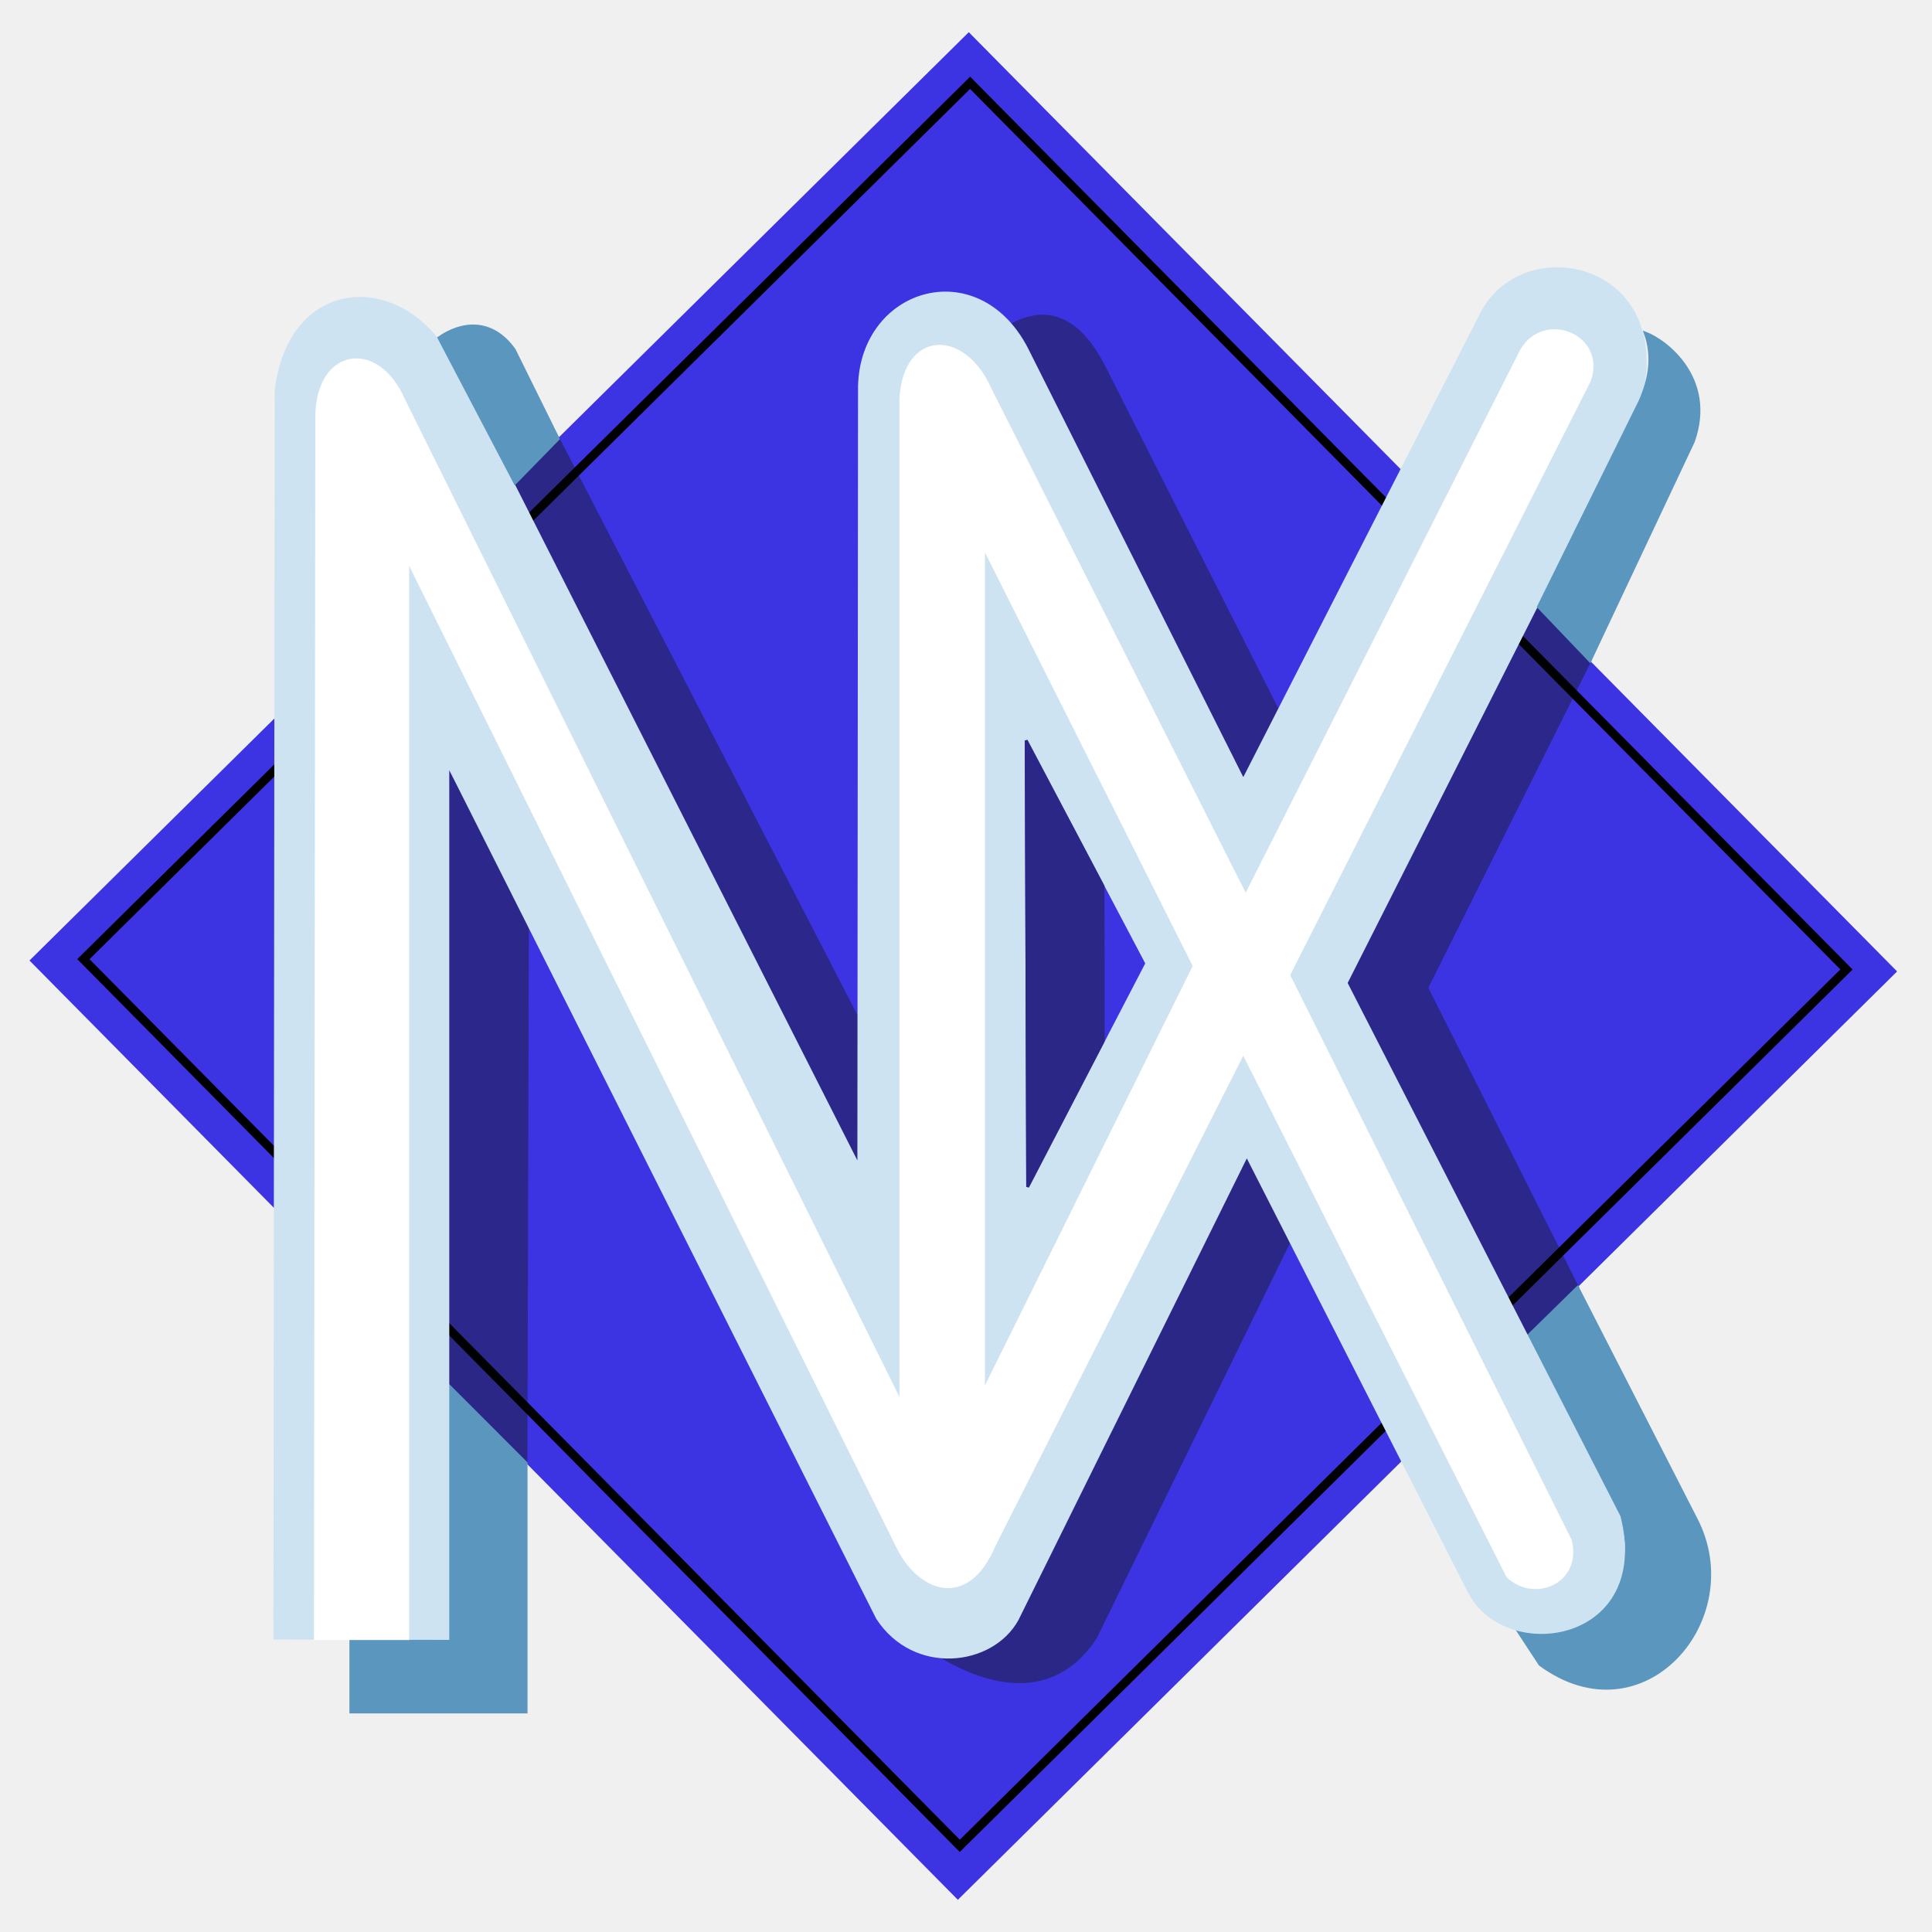
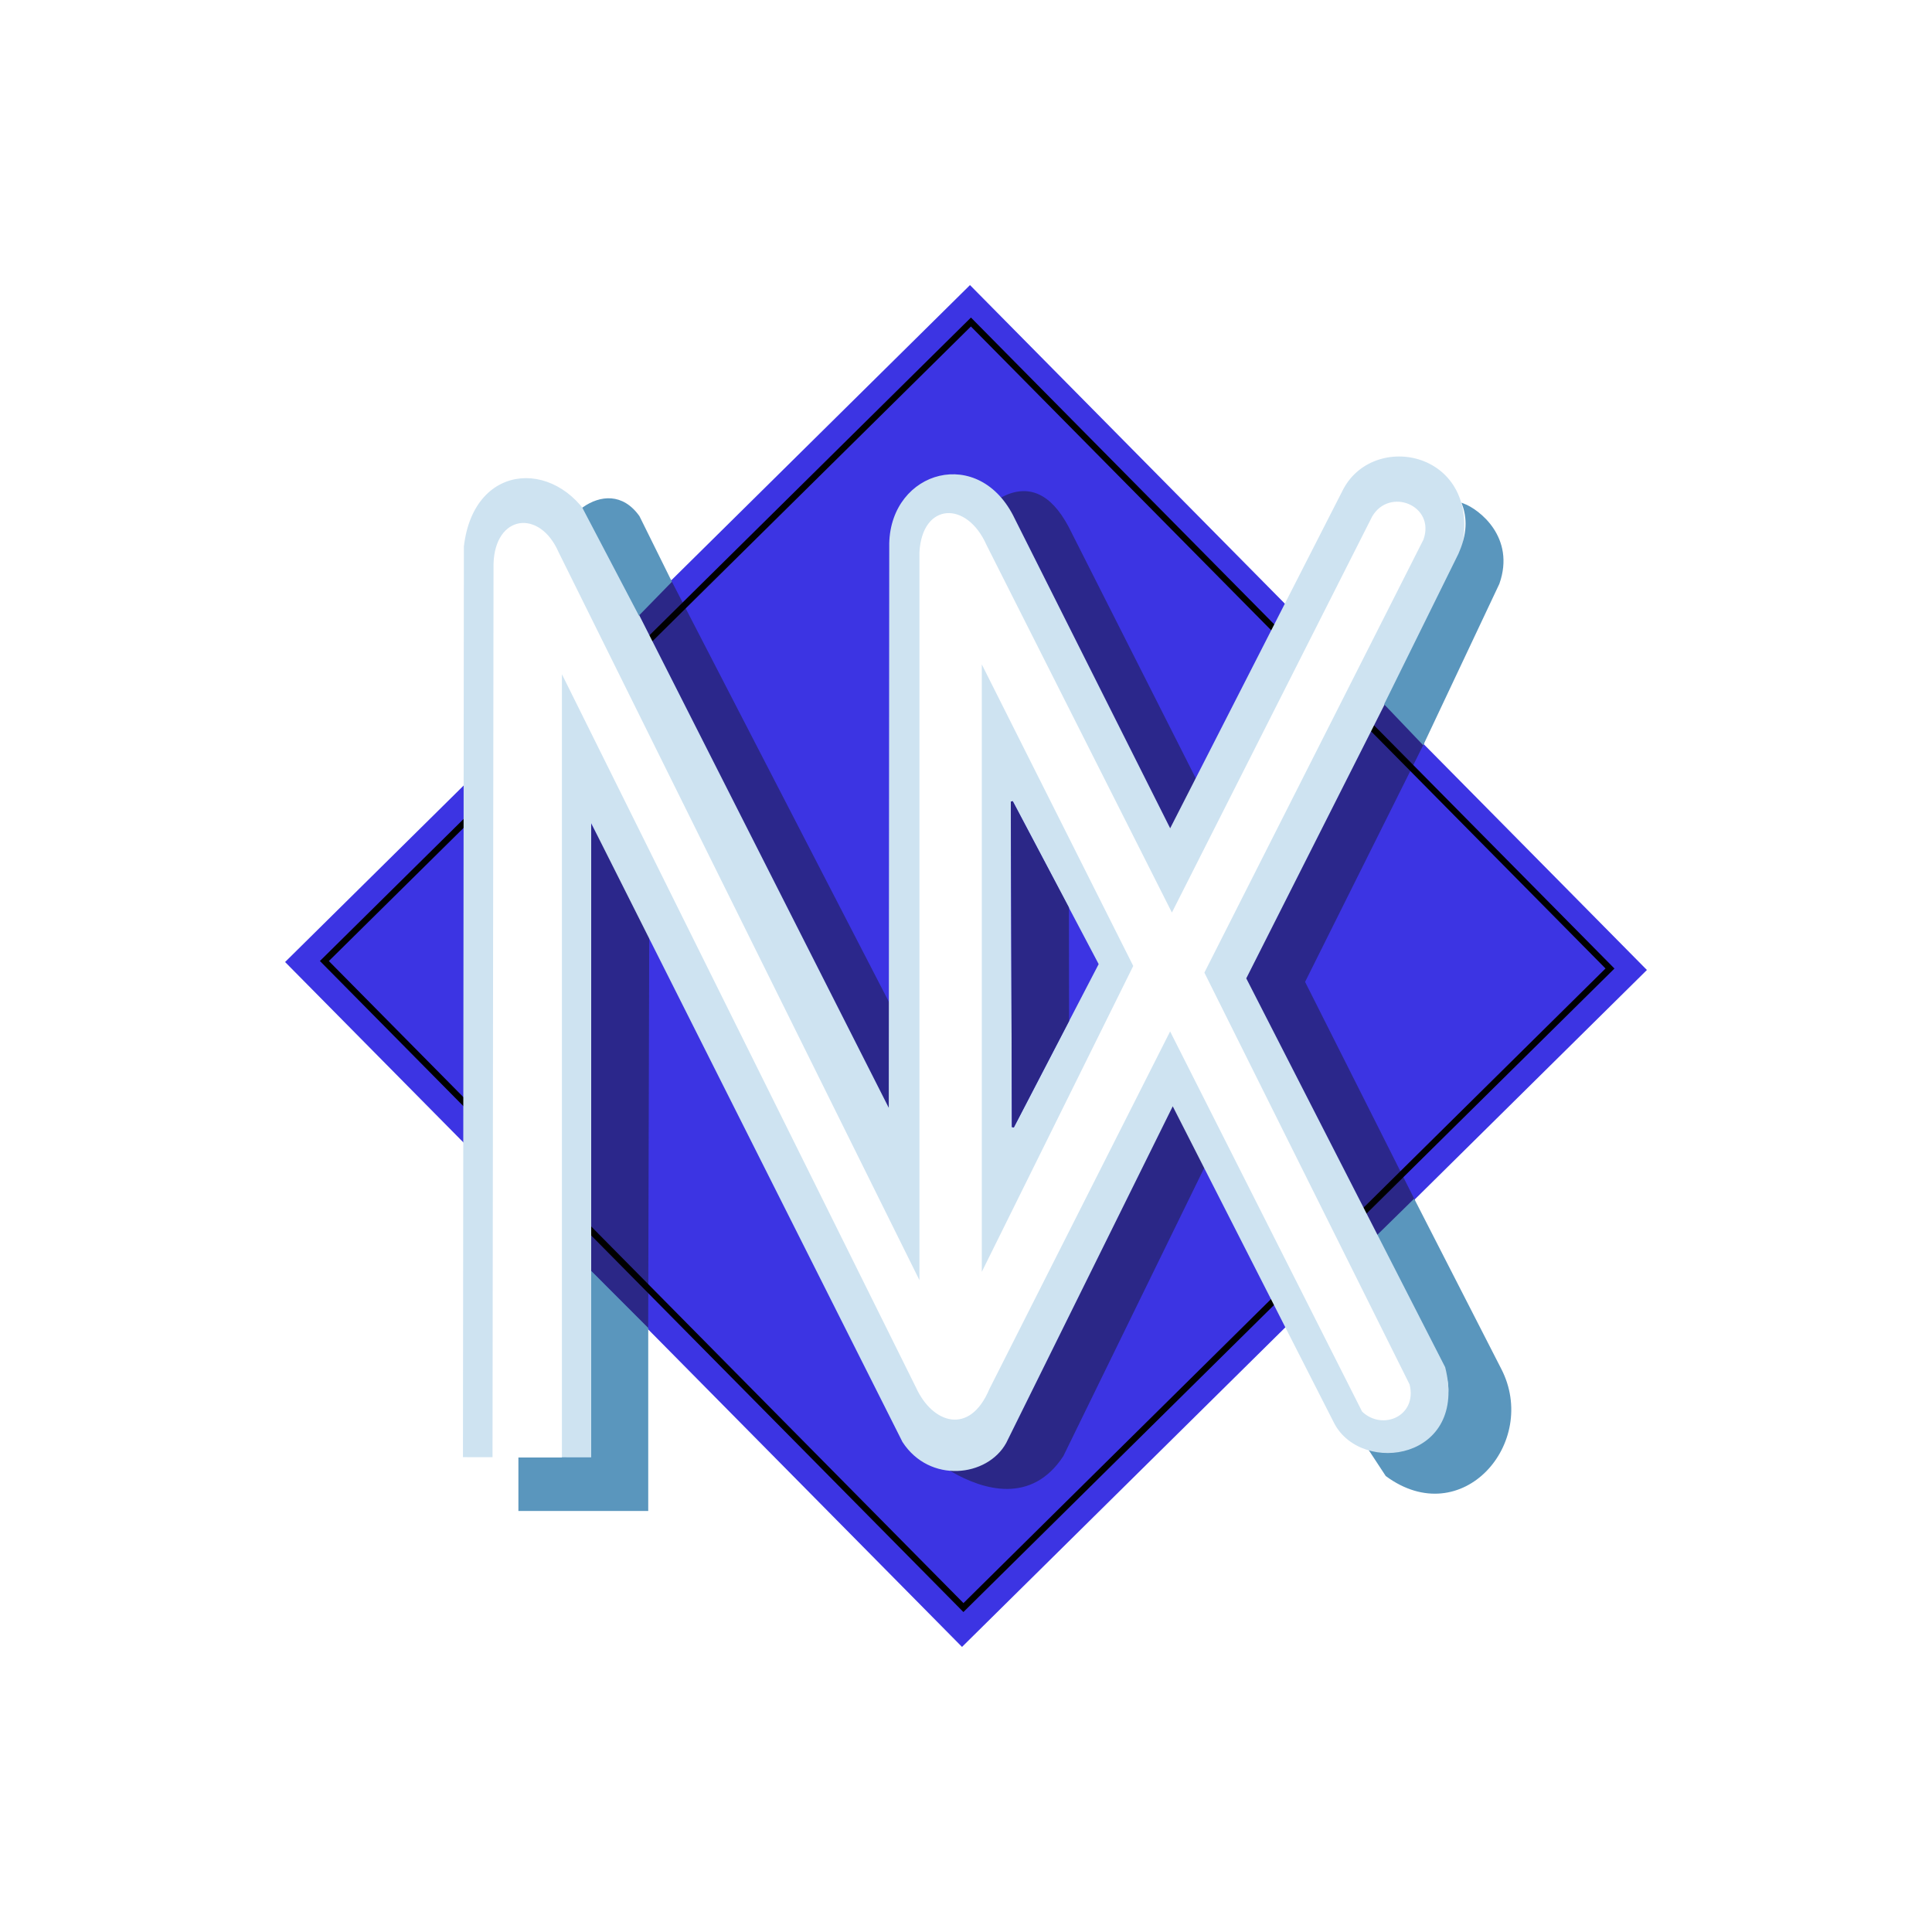
- <svg xmlns="http://www.w3.org/2000/svg" width="50" height="50" viewBox="0 0 50 50" fill="none">
-   <path d="M25.071 1L0.93 24.859L24.79 49L48.93 25.14L25.071 1Z" fill="#3C34E3" stroke="#3C34E3" stroke-width="0.236" />
-   <path d="M22.265 26.49V30.208L13.33 12.503L14.449 11.356L22.265 26.49Z" fill="#2B2787" stroke="#2B2787" stroke-width="0.072" />
-   <path d="M13.614 37.769L13.652 23.584L11.562 19.919L11.587 35.737L13.614 37.769Z" fill="#2B2787" stroke="#2B2787" stroke-width="0.072" />
-   <path d="M32.176 20.191L33.099 18.445L28.539 9.425C27.92 8.265 27.149 7.91 26.221 8.386L32.176 20.191Z" fill="#2B2787" stroke="#2B2787" stroke-width="0.072" />
-   <path d="M39.813 15.705L41.148 17.103L36.925 25.564L40.827 33.317L39.497 34.571L34.837 25.439L39.813 15.705Z" fill="#2B2787" stroke="#2B2787" stroke-width="0.072" />
-   <path d="M25.106 2.143L2.158 24.823L24.839 47.77L47.786 25.09L25.106 2.143Z" fill="#3C34E3" fill-opacity="0.04" stroke="black" stroke-width="0.224" />
-   <path d="M40.827 33.317L43.898 39.318C45.23 41.902 42.523 45.041 39.855 43.077L39.271 42.188C40.742 42.336 42.697 40.947 41.904 39.252L39.488 34.63L40.827 33.317Z" fill="#5A96BD" stroke="#5A96BD" stroke-width="0.072" />
-   <path d="M9.079 42.44V44.307H13.616V37.862L11.588 35.833V42.422L9.079 42.44Z" fill="#5A96BD" stroke="#5A96BD" stroke-width="0.072" />
-   <path d="M32.267 29.9L33.42 32.015L28.354 42.378C27.243 44.073 25.548 43.555 24.453 42.928C25.336 42.907 26.076 42.56 26.53 41.562L32.267 29.9Z" fill="#2B2787" stroke="#2B2787" stroke-width="0.072" />
-   <path d="M7.112 42.396L11.591 42.404V19.779L22.707 41.874C23.655 43.336 25.673 43.097 26.325 41.911L32.267 29.899L38.04 41.229C39.006 43.035 42.718 42.485 41.904 39.252L34.837 25.439L42.441 10.386C43.36 6.837 39.49 5.987 38.36 8.08L32.176 20.191L26.631 9.145C25.397 6.546 22.302 7.441 22.242 9.995L22.225 30.183L11.727 9.459C10.568 7.031 7.505 7.055 7.145 10.112L7.112 42.396Z" fill="#CEE3F1" stroke="#CEE3F1" stroke-width="0.072" />
-   <path d="M8.161 42.408H10.553V14.492L23.199 39.968C23.761 41.182 25.035 41.646 25.727 39.999L32.175 27.243L39.018 40.794C39.717 41.454 40.908 40.947 40.64 39.862L33.35 25.234L41.134 9.852C41.548 8.681 39.966 8.051 39.376 9.066L32.238 23.183L25.625 10.071C24.943 8.527 23.408 8.581 23.313 10.318V36.304L10.436 10.325C9.778 8.824 8.251 9.019 8.197 10.719L8.161 42.408Z" fill="white" stroke="white" stroke-width="0.072" />
-   <path d="M25.454 36.009V14.144L30.907 24.999L25.454 36.009Z" fill="#CEE3F1" stroke="white" stroke-width="0.072" />
-   <path d="M26.557 19.165L26.595 30.715L29.598 24.932L26.557 19.165Z" fill="#3C34E3" stroke="#3C34E3" stroke-width="0.072" />
-   <path d="M26.595 30.715L28.552 26.946L28.548 22.933L26.557 19.165L26.595 30.715Z" fill="#2B2787" stroke="#2B2787" stroke-width="0.072" />
-   <path d="M13.33 12.503L11.358 8.743C11.947 8.332 12.73 8.24 13.309 9.052L14.449 11.357L13.33 12.503Z" fill="#5A96BD" stroke="#5A96BD" stroke-width="0.072" />
-   <path d="M41.148 17.103L43.826 11.423C44.399 9.799 43.12 8.818 42.577 8.616C42.802 9.241 42.686 9.828 42.441 10.386L39.813 15.705L41.148 17.103Z" fill="#5A96BD" stroke="#5A96BD" stroke-width="0.072" />
+ <svg xmlns="http://www.w3.org/2000/svg" width="40" height="40" viewBox="0 0 40 40" fill="none">
+   <rect width="40" height="40" fill="white" />
+   <path d="M20.082 6L6 19.918L19.918 34L34 20.082L20.082 6Z" fill="#3C34E3" stroke="#3C34E3" stroke-width="0.138" />
+   <path d="M18.445 20.869V23.038L13.233 12.71L13.886 12.041L18.445 20.869Z" fill="#2B2787" stroke="#2B2787" stroke-width="0.042" />
+   <path d="M13.399 27.448L13.421 19.174L12.202 17.036L12.217 26.263L13.399 27.448Z" fill="#2B2787" stroke="#2B2787" stroke-width="0.042" />
+   <path d="M24.227 17.195L24.765 16.176L22.105 10.915C21.744 10.238 21.295 10.031 20.753 10.309L24.227 17.195Z" fill="#2B2787" stroke="#2B2787" stroke-width="0.042" />
+   <path d="M28.682 14.578L29.46 15.393L26.997 20.329L29.273 24.852L28.497 25.583L25.779 20.256L28.682 14.578Z" fill="#2B2787" stroke="#2B2787" stroke-width="0.042" />
+   <path d="M20.102 6.667L6.716 19.897L19.947 33.283L33.333 20.052L20.102 6.667Z" fill="#3C34E3" fill-opacity="0.04" stroke="black" stroke-width="0.131" />
+   <path d="M29.273 24.852L31.064 28.352C31.841 29.86 30.262 31.691 28.706 30.545L28.366 30.027C29.224 30.113 30.364 29.303 29.901 28.314L28.492 25.618L29.273 24.852Z" fill="#5A96BD" stroke="#5A96BD" stroke-width="0.042" />
+   <path d="M10.754 30.173V31.262H13.4V27.503L12.217 26.319V30.163L10.754 30.173Z" fill="#5A96BD" stroke="#5A96BD" stroke-width="0.042" />
+   <path d="M24.28 22.858L24.952 24.092L21.997 30.137C21.349 31.126 20.36 30.824 19.722 30.458C20.237 30.446 20.669 30.243 20.933 29.661L24.28 22.858Z" fill="#2B2787" stroke="#2B2787" stroke-width="0.042" />
+   <path d="M9.606 30.148L12.219 30.152V16.955L18.703 29.844C19.256 30.696 20.433 30.557 20.814 29.865L24.28 22.858L27.647 29.467C28.211 30.52 30.376 30.2 29.901 28.314L25.779 20.256L30.214 11.475C30.751 9.405 28.493 8.909 27.834 10.13L24.227 17.195L20.992 10.751C20.272 9.235 18.467 9.758 18.432 11.248L18.422 23.024L12.298 10.935C11.622 9.518 9.835 9.532 9.625 11.315L9.606 30.148Z" fill="#CEE3F1" stroke="#CEE3F1" stroke-width="0.042" />
+   <path d="M10.218 30.155H11.613V13.87L18.99 28.731C19.318 29.44 20.061 29.71 20.465 28.75L24.226 21.308L28.218 29.213C28.626 29.598 29.32 29.302 29.164 28.67L24.912 20.137L29.452 11.163C29.694 10.48 28.771 10.113 28.427 10.705L24.263 18.94L20.405 11.291C20.007 10.391 19.112 10.422 19.057 11.436V26.594L11.545 11.439C11.162 10.564 10.271 10.678 10.239 11.669L10.218 30.155Z" fill="white" stroke="white" stroke-width="0.042" />
+   <path d="M20.306 26.422V13.667L23.486 19.999L20.306 26.422Z" fill="#CEE3F1" stroke="white" stroke-width="0.042" />
+   <path d="M20.949 16.597L20.971 23.334L22.723 19.961L20.949 16.597Z" fill="#3C34E3" stroke="#3C34E3" stroke-width="0.042" />
+   <path d="M20.971 23.334L22.113 21.135L22.11 18.794L20.949 16.597L20.971 23.334Z" fill="#2B2787" stroke="#2B2787" stroke-width="0.042" />
+   <path d="M13.233 12.71L12.083 10.517C12.427 10.277 12.883 10.223 13.221 10.697L13.886 12.041L13.233 12.71Z" fill="#5A96BD" stroke="#5A96BD" stroke-width="0.042" />
+   <path d="M29.46 15.393L31.023 12.08C31.357 11.133 30.611 10.561 30.294 10.443C30.425 10.807 30.358 11.15 30.214 11.475L28.682 14.578L29.46 15.393Z" fill="#5A96BD" stroke="#5A96BD" stroke-width="0.042" />
</svg>
